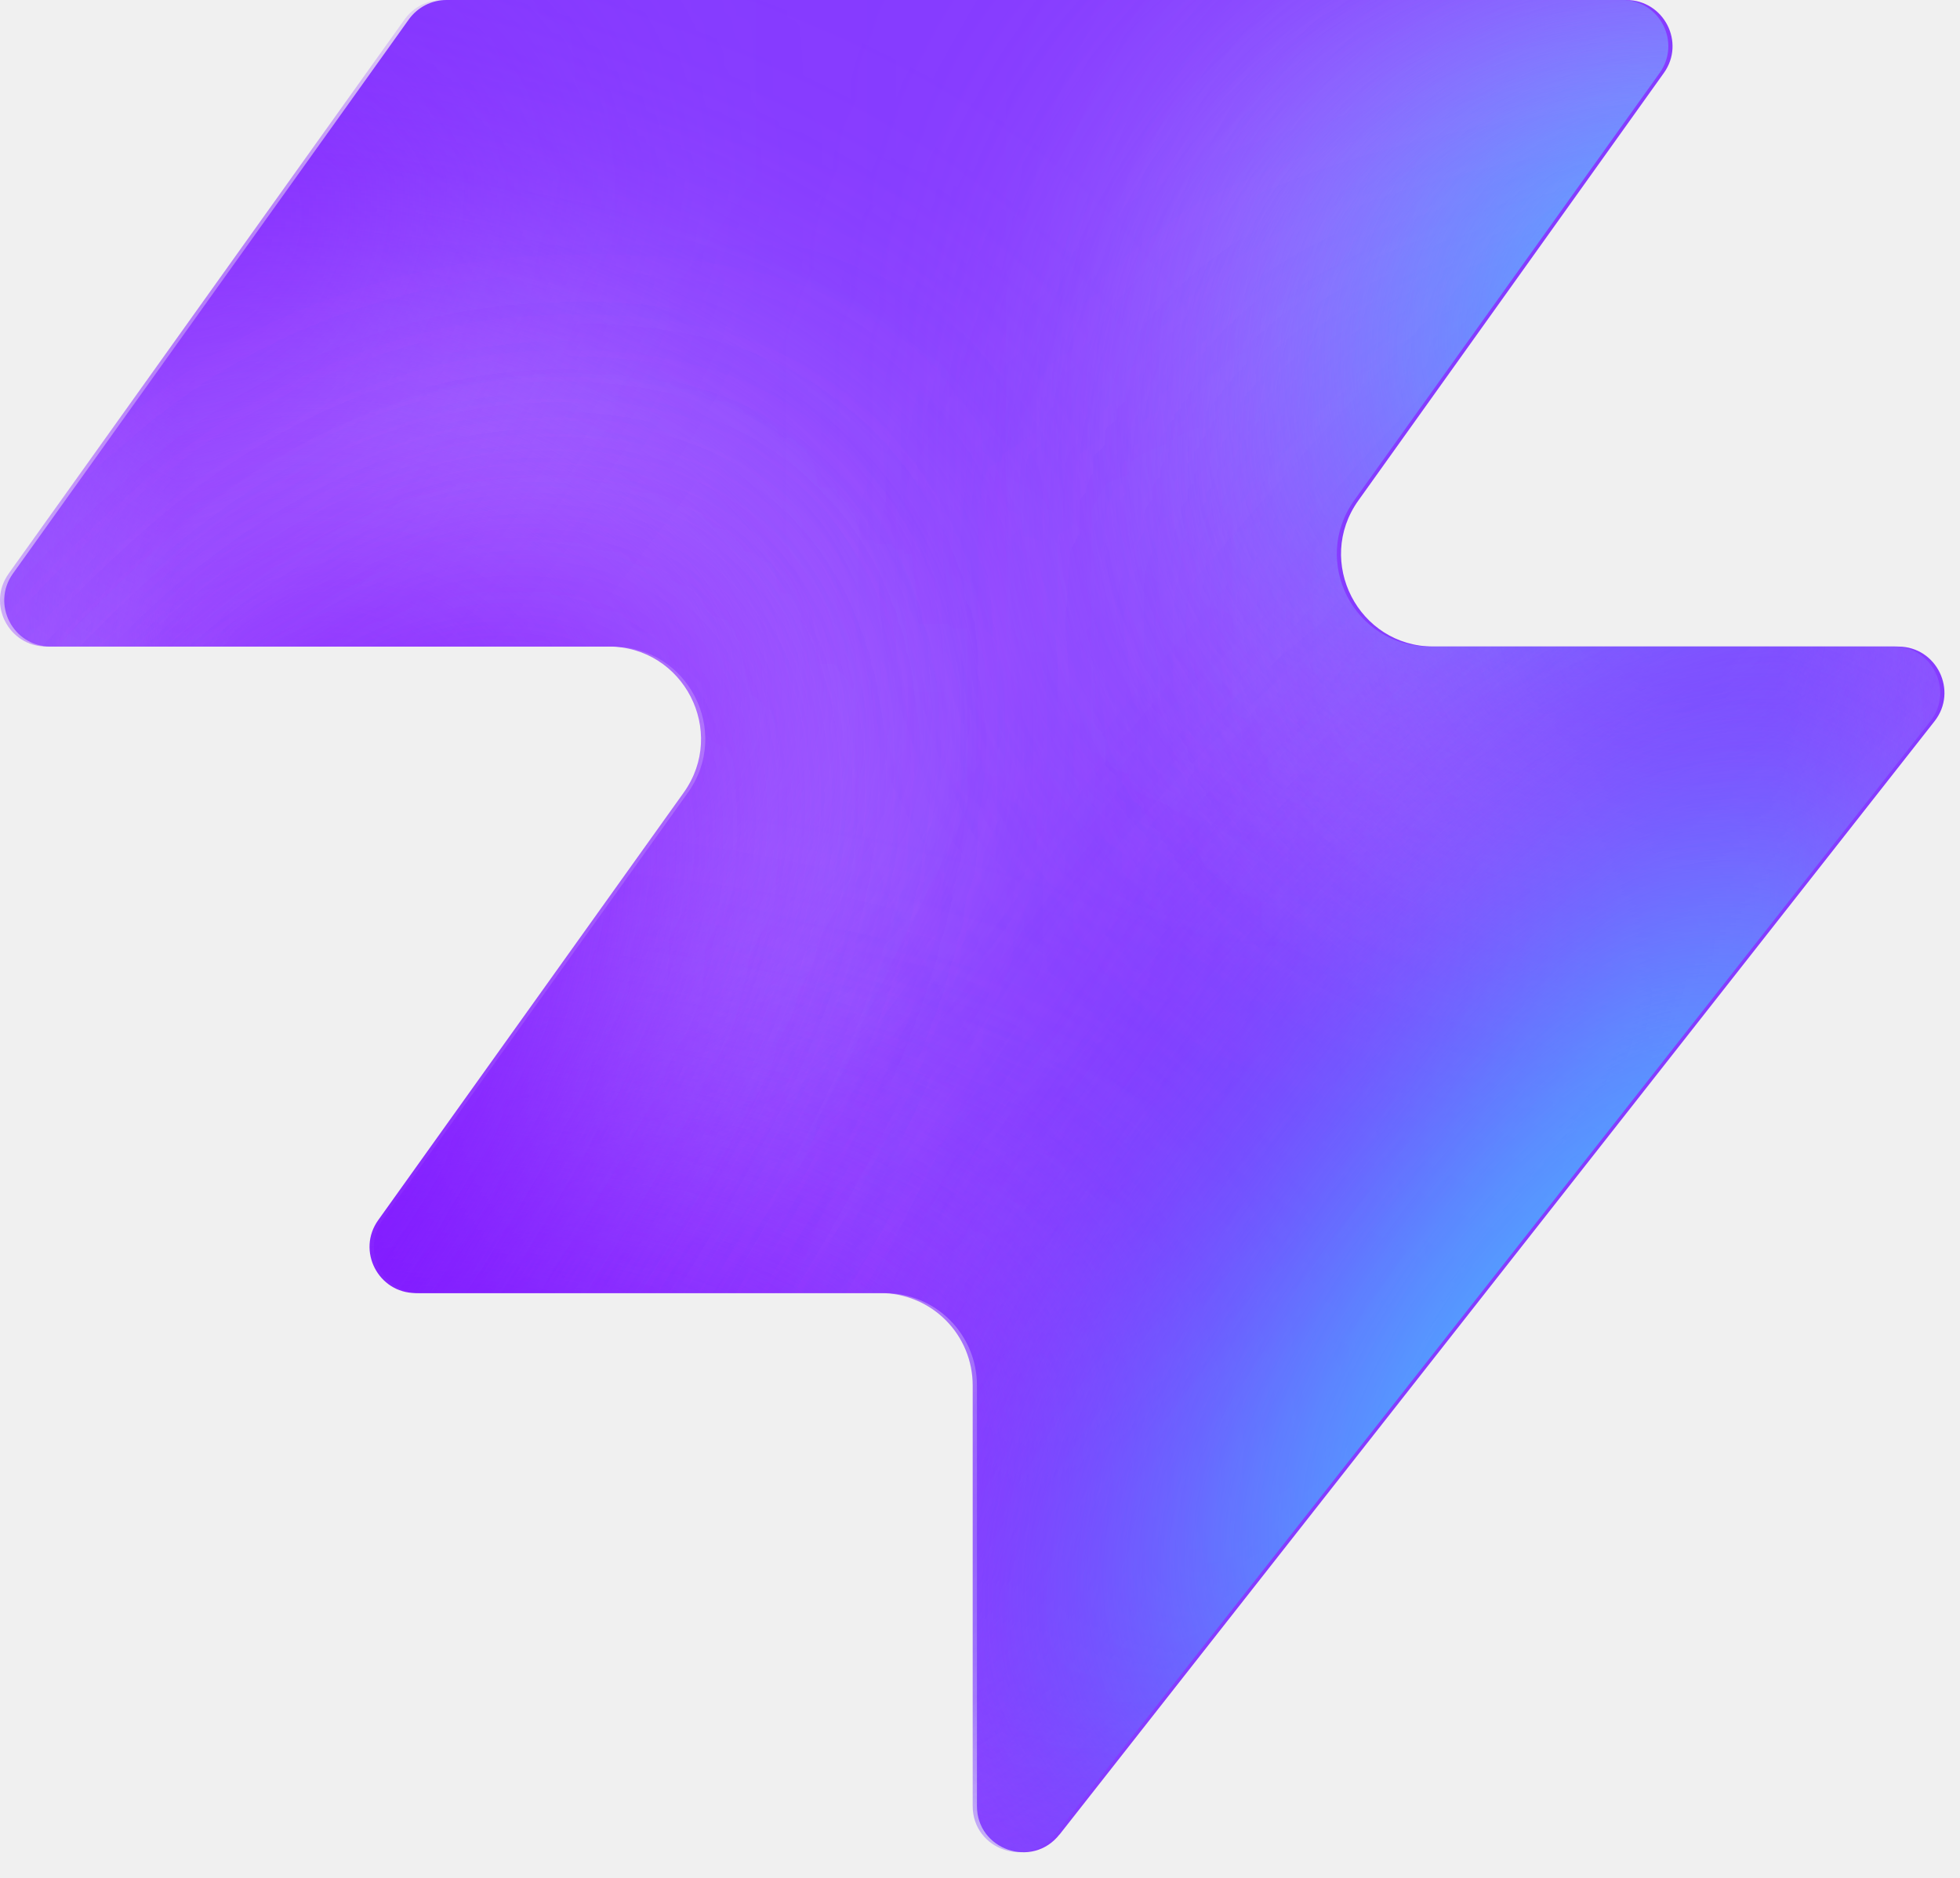
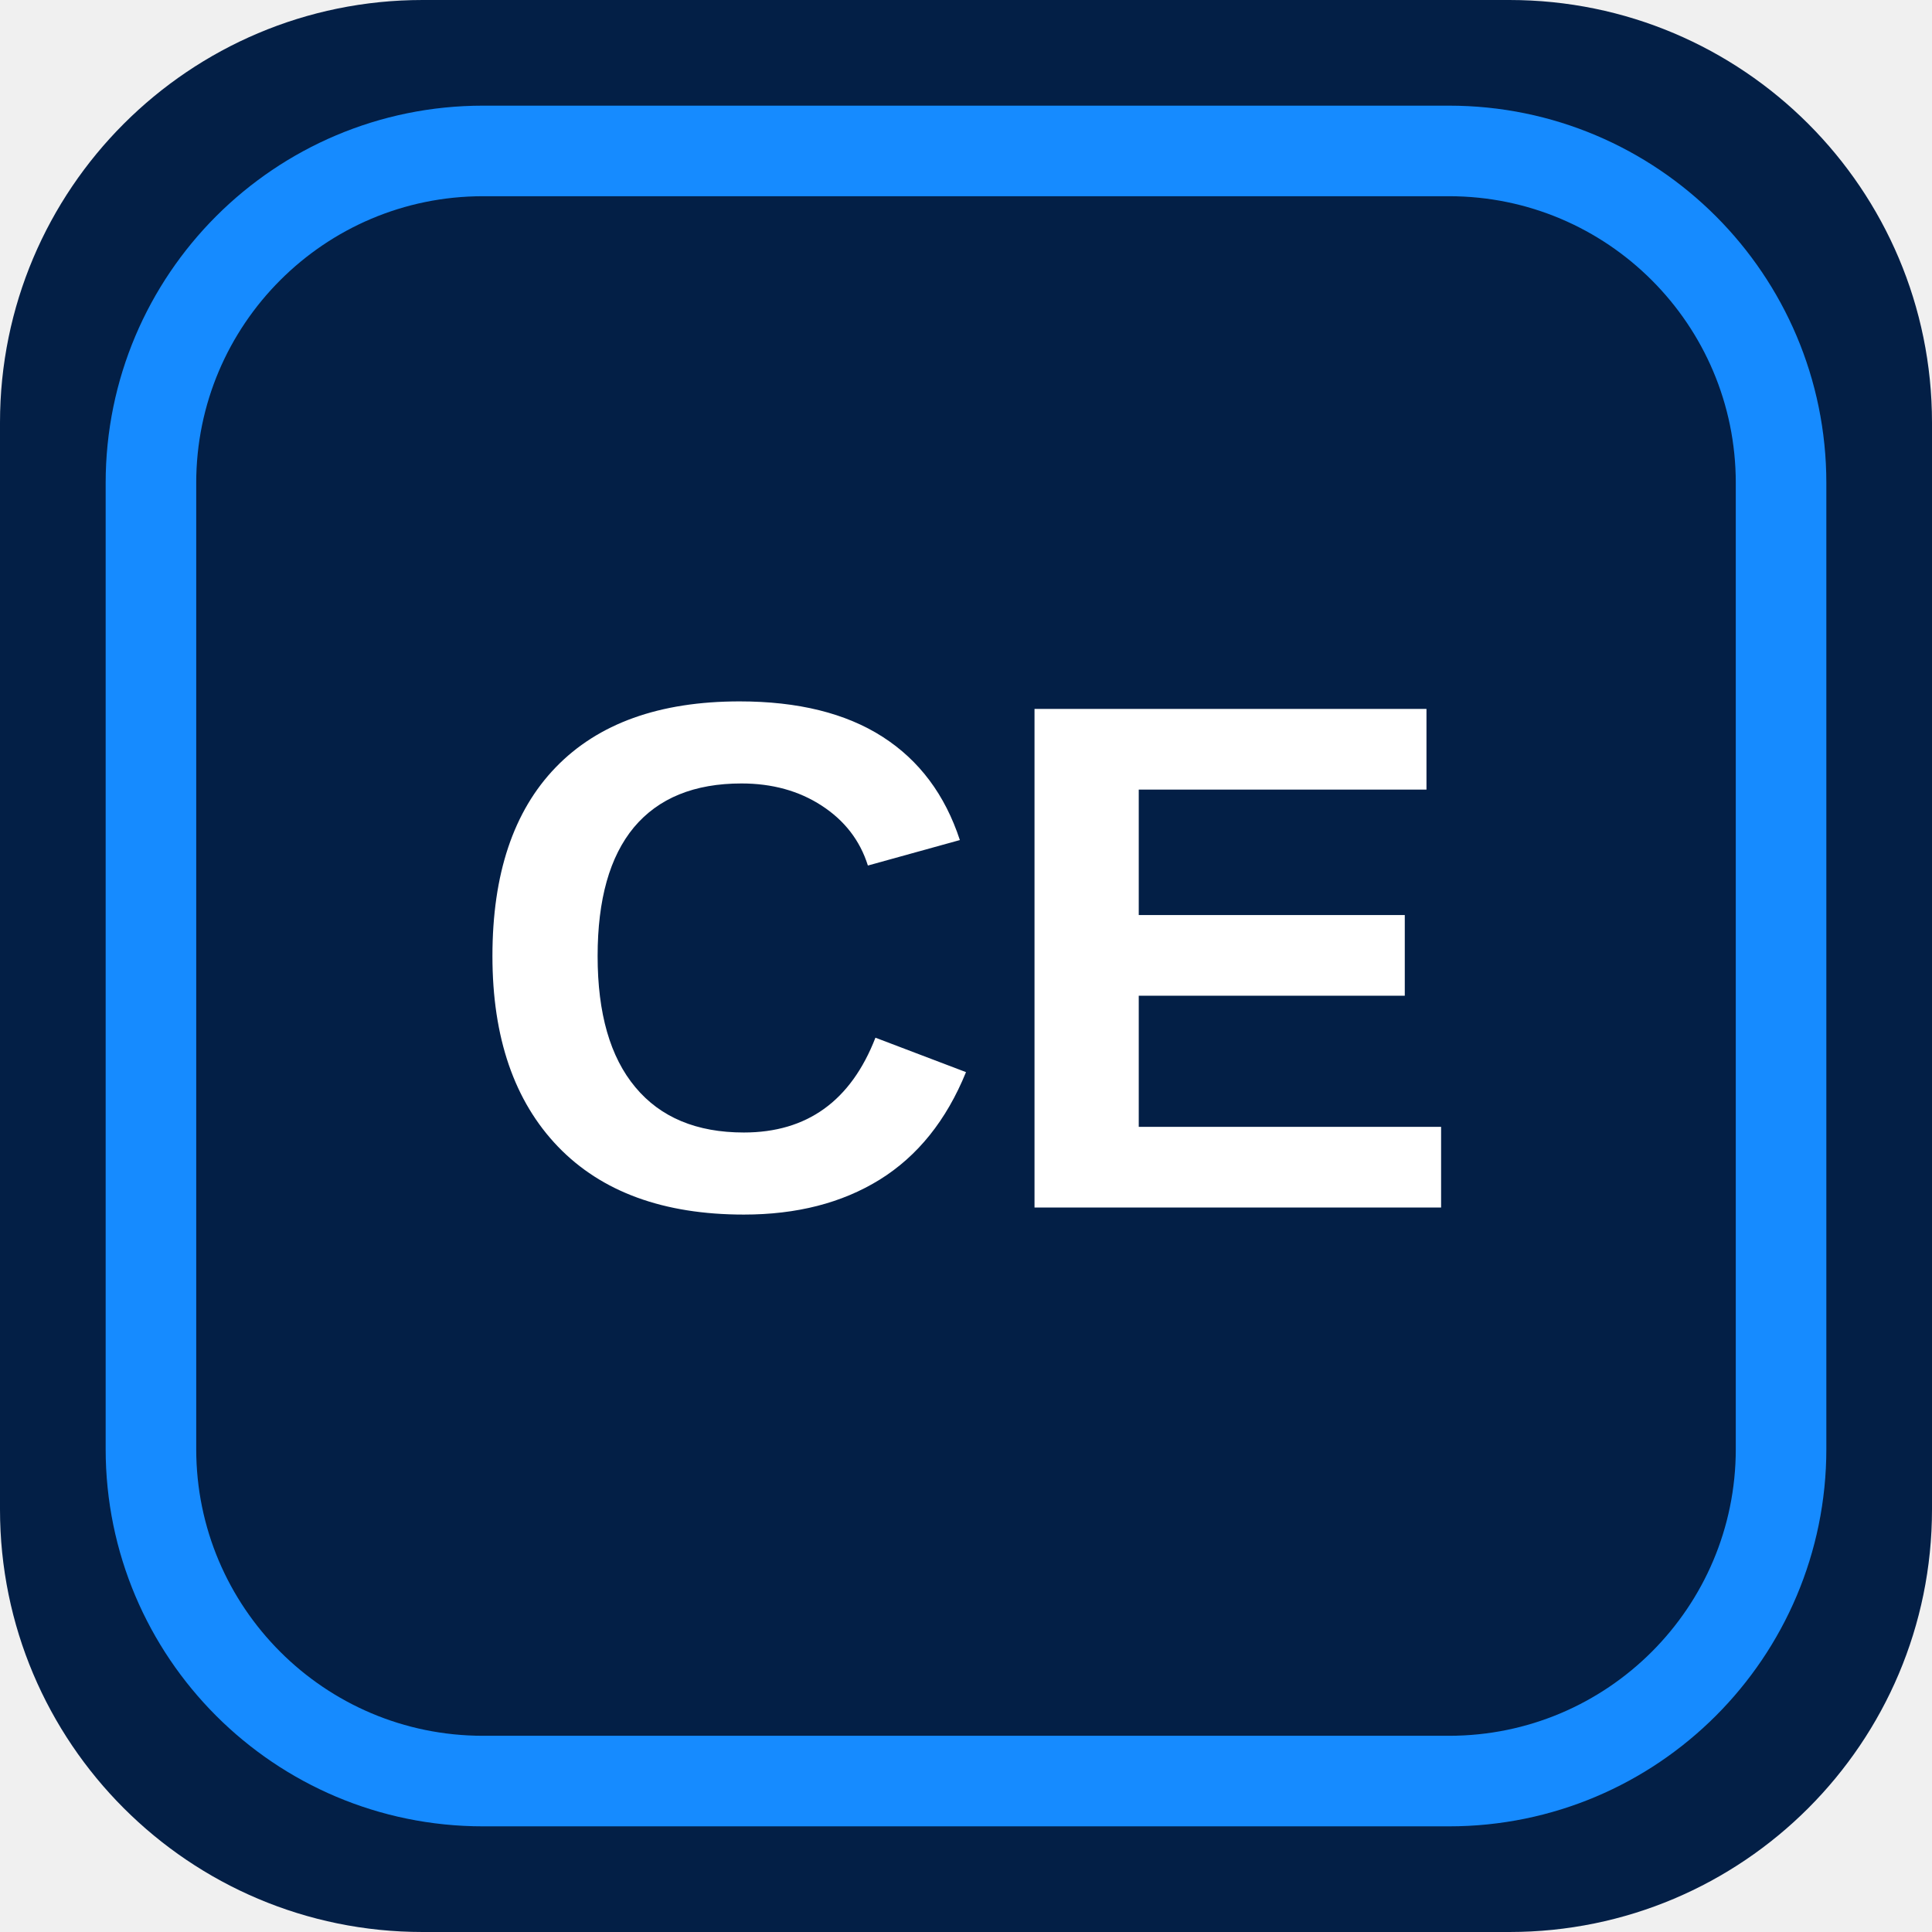
- <svg xmlns="http://www.w3.org/2000/svg" width="48" height="46" fill="none" viewBox="0 0 48 46">
-   <path fill="#863bff" d="M25.946 44.938c-.664.845-2.021.375-2.021-.698V33.937a2.26 2.26 0 0 0-2.262-2.262H10.287c-.92 0-1.456-1.04-.92-1.788l7.48-10.471c1.07-1.497 0-3.578-1.842-3.578H1.237c-.92 0-1.456-1.04-.92-1.788L10.013.474c.214-.297.556-.474.92-.474h28.894c.92 0 1.456 1.04.92 1.788l-7.48 10.471c-1.07 1.498 0 3.579 1.842 3.579h11.377c.943 0 1.473 1.088.89 1.83L25.947 44.94z" style="fill:#863bff;fill:color(display-p3 .525 .23 1);fill-opacity:1" />
-   <mask id="a" width="48" height="46" x="0" y="0" maskUnits="userSpaceOnUse" style="mask-type:alpha">
-     <path fill="#000" d="M25.842 44.938c-.664.844-2.021.375-2.021-.698V33.937a2.26 2.26 0 0 0-2.262-2.262H10.183c-.92 0-1.456-1.04-.92-1.788l7.48-10.471c1.07-1.498 0-3.579-1.842-3.579H1.133c-.92 0-1.456-1.04-.92-1.787L9.91.473c.214-.297.556-.474.92-.474h28.894c.92 0 1.456 1.04.92 1.788l-7.48 10.471c-1.07 1.498 0 3.578 1.842 3.578h11.377c.943 0 1.473 1.088.89 1.832L25.843 44.94z" style="fill:#000;fill-opacity:1" />
-   </mask>
-   <g mask="url(#a)">
-     <g filter="url(#b)">
-       <ellipse cx="5.508" cy="14.704" fill="#ede6ff" rx="5.508" ry="14.704" style="fill:#ede6ff;fill:color(display-p3 .927 .903 1);fill-opacity:1" transform="matrix(.00324 1 1 -.00324 -4.47 31.516)" />
-     </g>
-     <g filter="url(#c)">
-       <ellipse cx="10.399" cy="29.851" fill="#ede6ff" rx="10.399" ry="29.851" style="fill:#ede6ff;fill:color(display-p3 .927 .903 1);fill-opacity:1" transform="matrix(.00324 1 1 -.00324 -39.328 7.883)" />
-     </g>
-     <g filter="url(#d)">
-       <ellipse cx="5.508" cy="30.487" fill="#7e14ff" rx="5.508" ry="30.487" style="fill:#7e14ff;fill:color(display-p3 .492 .077 1);fill-opacity:1" transform="rotate(89.814 -25.913 -14.639)scale(1 -1)" />
-     </g>
-     <g filter="url(#e)">
-       <ellipse cx="5.508" cy="30.599" fill="#7e14ff" rx="5.508" ry="30.599" style="fill:#7e14ff;fill:color(display-p3 .492 .077 1);fill-opacity:1" transform="rotate(89.814 -32.644 -3.334)scale(1 -1)" />
-     </g>
-     <g filter="url(#f)">
-       <ellipse cx="5.508" cy="30.599" fill="#7e14ff" rx="5.508" ry="30.599" style="fill:#7e14ff;fill:color(display-p3 .492 .077 1);fill-opacity:1" transform="matrix(.00324 1 1 -.00324 -34.34 30.47)" />
-     </g>
-     <g filter="url(#g)">
-       <ellipse cx="14.072" cy="22.078" fill="#ede6ff" rx="14.072" ry="22.078" style="fill:#ede6ff;fill:color(display-p3 .927 .903 1);fill-opacity:1" transform="rotate(93.35 24.506 48.493)scale(-1 1)" />
-     </g>
-     <g filter="url(#h)">
-       <ellipse cx="3.47" cy="21.501" fill="#7e14ff" rx="3.47" ry="21.501" style="fill:#7e14ff;fill:color(display-p3 .492 .077 1);fill-opacity:1" transform="rotate(89.009 28.708 47.59)scale(-1 1)" />
-     </g>
-     <g filter="url(#i)">
-       <ellipse cx="3.47" cy="21.501" fill="#7e14ff" rx="3.47" ry="21.501" style="fill:#7e14ff;fill:color(display-p3 .492 .077 1);fill-opacity:1" transform="rotate(89.009 28.708 47.59)scale(-1 1)" />
-     </g>
-     <g filter="url(#j)">
-       <ellipse cx=".387" cy="8.972" fill="#7e14ff" rx="4.407" ry="29.108" style="fill:#7e14ff;fill:color(display-p3 .492 .077 1);fill-opacity:1" transform="rotate(39.51 .387 8.972)" />
-     </g>
-     <g filter="url(#k)">
-       <ellipse cx="47.523" cy="-6.092" fill="#7e14ff" rx="4.407" ry="29.108" style="fill:#7e14ff;fill:color(display-p3 .492 .077 1);fill-opacity:1" transform="rotate(37.892 47.523 -6.092)" />
-     </g>
-     <g filter="url(#l)">
-       <ellipse cx="41.412" cy="6.333" fill="#47bfff" rx="5.971" ry="9.665" style="fill:#47bfff;fill:color(display-p3 .28 .748 1);fill-opacity:1" transform="rotate(37.892 41.412 6.333)" />
-     </g>
-     <g filter="url(#m)">
-       <ellipse cx="-1.879" cy="38.332" fill="#7e14ff" rx="4.407" ry="29.108" style="fill:#7e14ff;fill:color(display-p3 .492 .077 1);fill-opacity:1" transform="rotate(37.892 -1.88 38.332)" />
-     </g>
-     <g filter="url(#n)">
-       <ellipse cx="-1.879" cy="38.332" fill="#7e14ff" rx="4.407" ry="29.108" style="fill:#7e14ff;fill:color(display-p3 .492 .077 1);fill-opacity:1" transform="rotate(37.892 -1.88 38.332)" />
-     </g>
-     <g filter="url(#o)">
-       <ellipse cx="35.651" cy="29.907" fill="#7e14ff" rx="4.407" ry="29.108" style="fill:#7e14ff;fill:color(display-p3 .492 .077 1);fill-opacity:1" transform="rotate(37.892 35.651 29.907)" />
-     </g>
-     <g filter="url(#p)">
-       <ellipse cx="38.418" cy="32.4" fill="#47bfff" rx="5.971" ry="15.297" style="fill:#47bfff;fill:color(display-p3 .28 .748 1);fill-opacity:1" transform="rotate(37.892 38.418 32.4)" />
-     </g>
-   </g>
-   <defs>
-     <filter id="b" width="60.045" height="41.654" x="-19.77" y="16.149" color-interpolation-filters="sRGB" filterUnits="userSpaceOnUse">
-       <feFlood flood-opacity="0" result="BackgroundImageFix" />
-       <feBlend in="SourceGraphic" in2="BackgroundImageFix" result="shape" />
-       <feGaussianBlur result="effect1_foregroundBlur_2002_17158" stdDeviation="7.659" />
-     </filter>
-     <filter id="c" width="90.34" height="51.437" x="-54.613" y="-7.533" color-interpolation-filters="sRGB" filterUnits="userSpaceOnUse">
-       <feFlood flood-opacity="0" result="BackgroundImageFix" />
-       <feBlend in="SourceGraphic" in2="BackgroundImageFix" result="shape" />
-       <feGaussianBlur result="effect1_foregroundBlur_2002_17158" stdDeviation="7.659" />
-     </filter>
-     <filter id="d" width="79.355" height="29.4" x="-49.64" y="2.03" color-interpolation-filters="sRGB" filterUnits="userSpaceOnUse">
-       <feFlood flood-opacity="0" result="BackgroundImageFix" />
-       <feBlend in="SourceGraphic" in2="BackgroundImageFix" result="shape" />
-       <feGaussianBlur result="effect1_foregroundBlur_2002_17158" stdDeviation="4.596" />
-     </filter>
-     <filter id="e" width="79.579" height="29.4" x="-45.045" y="20.029" color-interpolation-filters="sRGB" filterUnits="userSpaceOnUse">
-       <feFlood flood-opacity="0" result="BackgroundImageFix" />
-       <feBlend in="SourceGraphic" in2="BackgroundImageFix" result="shape" />
-       <feGaussianBlur result="effect1_foregroundBlur_2002_17158" stdDeviation="4.596" />
-     </filter>
-     <filter id="f" width="79.579" height="29.4" x="-43.513" y="21.178" color-interpolation-filters="sRGB" filterUnits="userSpaceOnUse">
-       <feFlood flood-opacity="0" result="BackgroundImageFix" />
-       <feBlend in="SourceGraphic" in2="BackgroundImageFix" result="shape" />
-       <feGaussianBlur result="effect1_foregroundBlur_2002_17158" stdDeviation="4.596" />
-     </filter>
-     <filter id="g" width="74.749" height="58.852" x="15.756" y="-17.901" color-interpolation-filters="sRGB" filterUnits="userSpaceOnUse">
-       <feFlood flood-opacity="0" result="BackgroundImageFix" />
-       <feBlend in="SourceGraphic" in2="BackgroundImageFix" result="shape" />
-       <feGaussianBlur result="effect1_foregroundBlur_2002_17158" stdDeviation="7.659" />
-     </filter>
-     <filter id="h" width="61.377" height="25.362" x="23.548" y="2.284" color-interpolation-filters="sRGB" filterUnits="userSpaceOnUse">
-       <feFlood flood-opacity="0" result="BackgroundImageFix" />
-       <feBlend in="SourceGraphic" in2="BackgroundImageFix" result="shape" />
-       <feGaussianBlur result="effect1_foregroundBlur_2002_17158" stdDeviation="4.596" />
-     </filter>
-     <filter id="i" width="61.377" height="25.362" x="23.548" y="2.284" color-interpolation-filters="sRGB" filterUnits="userSpaceOnUse">
-       <feFlood flood-opacity="0" result="BackgroundImageFix" />
-       <feBlend in="SourceGraphic" in2="BackgroundImageFix" result="shape" />
-       <feGaussianBlur result="effect1_foregroundBlur_2002_17158" stdDeviation="4.596" />
-     </filter>
-     <filter id="j" width="56.045" height="63.649" x="-27.636" y="-22.853" color-interpolation-filters="sRGB" filterUnits="userSpaceOnUse">
-       <feFlood flood-opacity="0" result="BackgroundImageFix" />
-       <feBlend in="SourceGraphic" in2="BackgroundImageFix" result="shape" />
-       <feGaussianBlur result="effect1_foregroundBlur_2002_17158" stdDeviation="4.596" />
-     </filter>
-     <filter id="k" width="54.814" height="64.646" x="20.116" y="-38.415" color-interpolation-filters="sRGB" filterUnits="userSpaceOnUse">
-       <feFlood flood-opacity="0" result="BackgroundImageFix" />
-       <feBlend in="SourceGraphic" in2="BackgroundImageFix" result="shape" />
-       <feGaussianBlur result="effect1_foregroundBlur_2002_17158" stdDeviation="4.596" />
-     </filter>
-     <filter id="l" width="33.541" height="35.313" x="24.641" y="-11.323" color-interpolation-filters="sRGB" filterUnits="userSpaceOnUse">
-       <feFlood flood-opacity="0" result="BackgroundImageFix" />
-       <feBlend in="SourceGraphic" in2="BackgroundImageFix" result="shape" />
-       <feGaussianBlur result="effect1_foregroundBlur_2002_17158" stdDeviation="4.596" />
-     </filter>
-     <filter id="m" width="54.814" height="64.646" x="-29.286" y="6.009" color-interpolation-filters="sRGB" filterUnits="userSpaceOnUse">
-       <feFlood flood-opacity="0" result="BackgroundImageFix" />
-       <feBlend in="SourceGraphic" in2="BackgroundImageFix" result="shape" />
-       <feGaussianBlur result="effect1_foregroundBlur_2002_17158" stdDeviation="4.596" />
-     </filter>
-     <filter id="n" width="54.814" height="64.646" x="-29.286" y="6.009" color-interpolation-filters="sRGB" filterUnits="userSpaceOnUse">
-       <feFlood flood-opacity="0" result="BackgroundImageFix" />
-       <feBlend in="SourceGraphic" in2="BackgroundImageFix" result="shape" />
-       <feGaussianBlur result="effect1_foregroundBlur_2002_17158" stdDeviation="4.596" />
-     </filter>
-     <filter id="o" width="54.814" height="64.646" x="8.244" y="-2.416" color-interpolation-filters="sRGB" filterUnits="userSpaceOnUse">
-       <feFlood flood-opacity="0" result="BackgroundImageFix" />
-       <feBlend in="SourceGraphic" in2="BackgroundImageFix" result="shape" />
-       <feGaussianBlur result="effect1_foregroundBlur_2002_17158" stdDeviation="4.596" />
-     </filter>
-     <filter id="p" width="39.409" height="43.623" x="18.713" y="10.588" color-interpolation-filters="sRGB" filterUnits="userSpaceOnUse">
-       <feFlood flood-opacity="0" result="BackgroundImageFix" />
-       <feBlend in="SourceGraphic" in2="BackgroundImageFix" result="shape" />
-       <feGaussianBlur result="effect1_foregroundBlur_2002_17158" stdDeviation="4.596" />
-     </filter>
-   </defs>
+ <svg xmlns="http://www.w3.org/2000/svg" viewBox="0 0 64 64">
+   <rect width="64" height="64" rx="14" fill="#031f46" />
+   <rect x="5" y="5" width="54" height="54" rx="11" fill="none" stroke="#168bff" stroke-width="3" />
+   <text x="32" y="40" text-anchor="middle" fill="#ffffff" font-family="Arial, sans-serif" font-size="24" font-weight="700">CE</text>
</svg>
